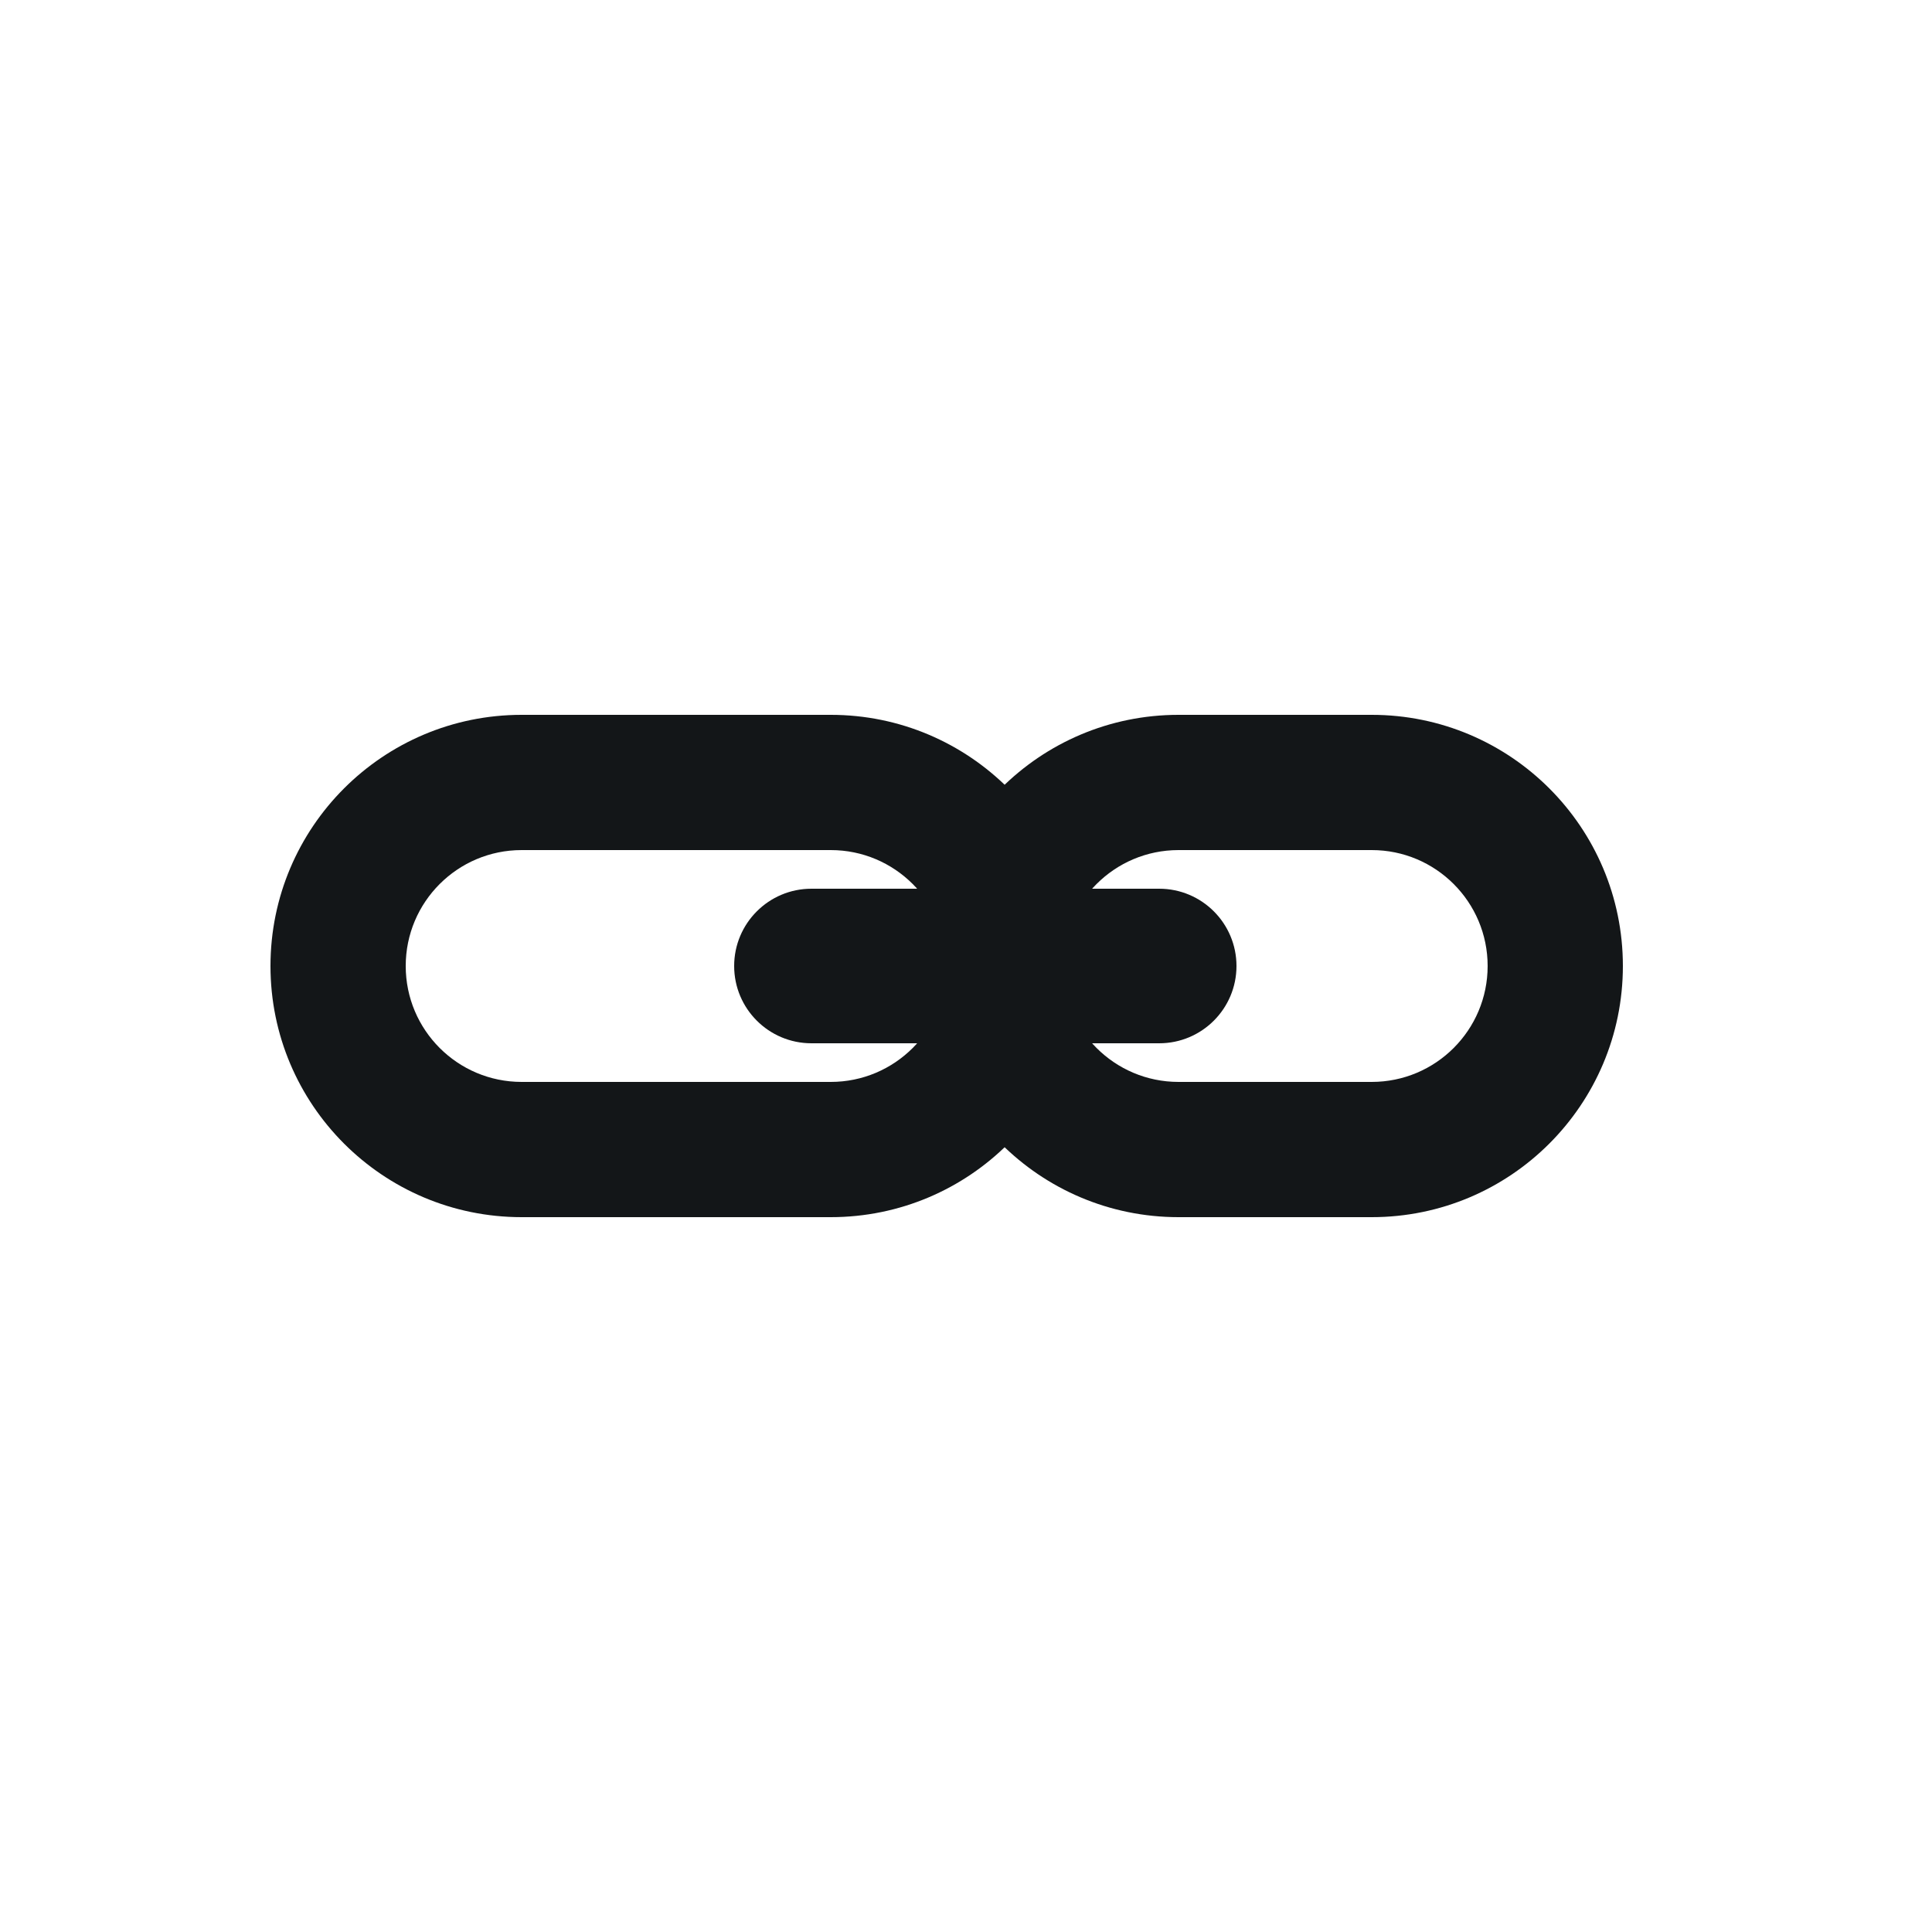
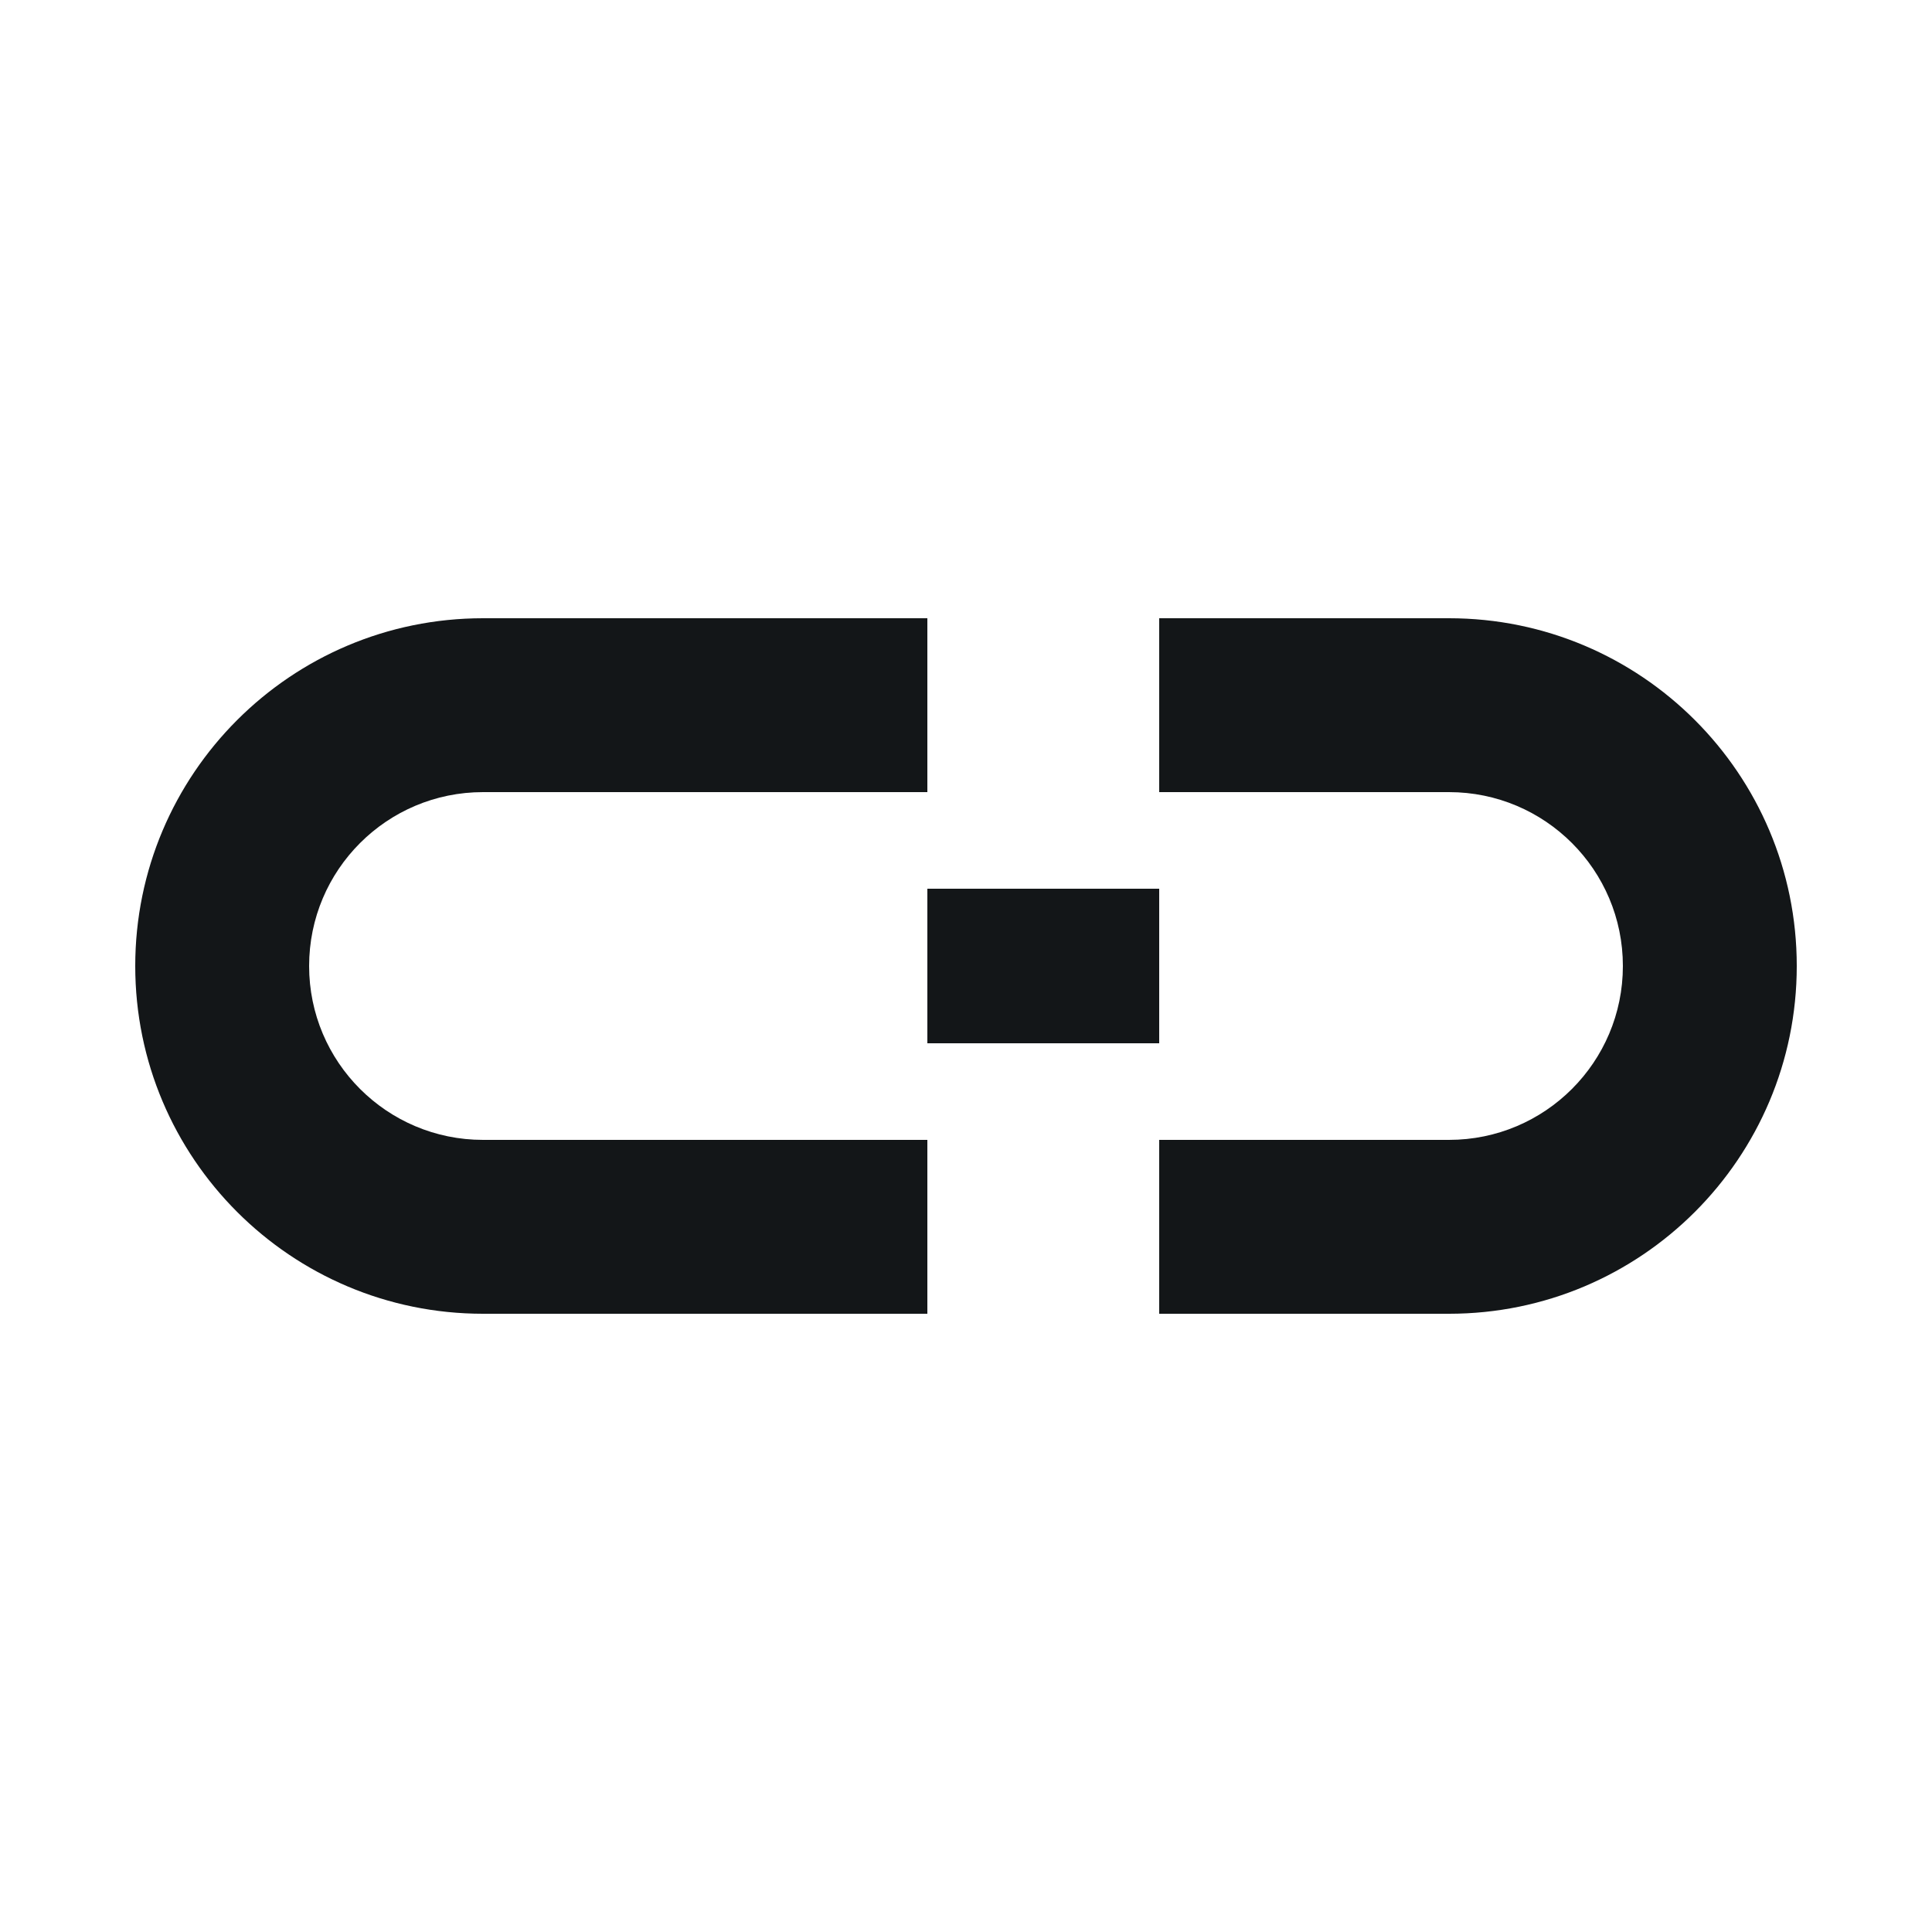
<svg xmlns="http://www.w3.org/2000/svg" viewBox="0 0 100 100" fill="#131618">
-   <g fill-rule="evenodd">
-     <path d="M27 37h16a13 13 0 0 1 0 26H27a13 13 0 0 1 0-26Zm0 7a6 6 0 0 0 0 12h16a6 6 0 0 0 0-12Z" />
-     <path d="M61 37h10a13 13 0 0 1 0 26H61a13 13 0 0 1 0-26Zm0 7a6 6 0 0 0 0 12h10a6 6 0 0 0 0-12Z" />
-     <rect x="38" y="46" width="26" height="8" rx="4" />
+   <g>
+     <path d="M48 32H25A18 18 0 0 0 25 68H48V59H25A9 9 0 0 1 25 41H48Z" />
+     <rect x="48" y="46" width="12" height="8" />
+     <path d="M60 32H75A18 18 0 0 1 75 68H60V59H75A9 9 0 0 0 75 41H60Z" />
  </g>
</svg>
